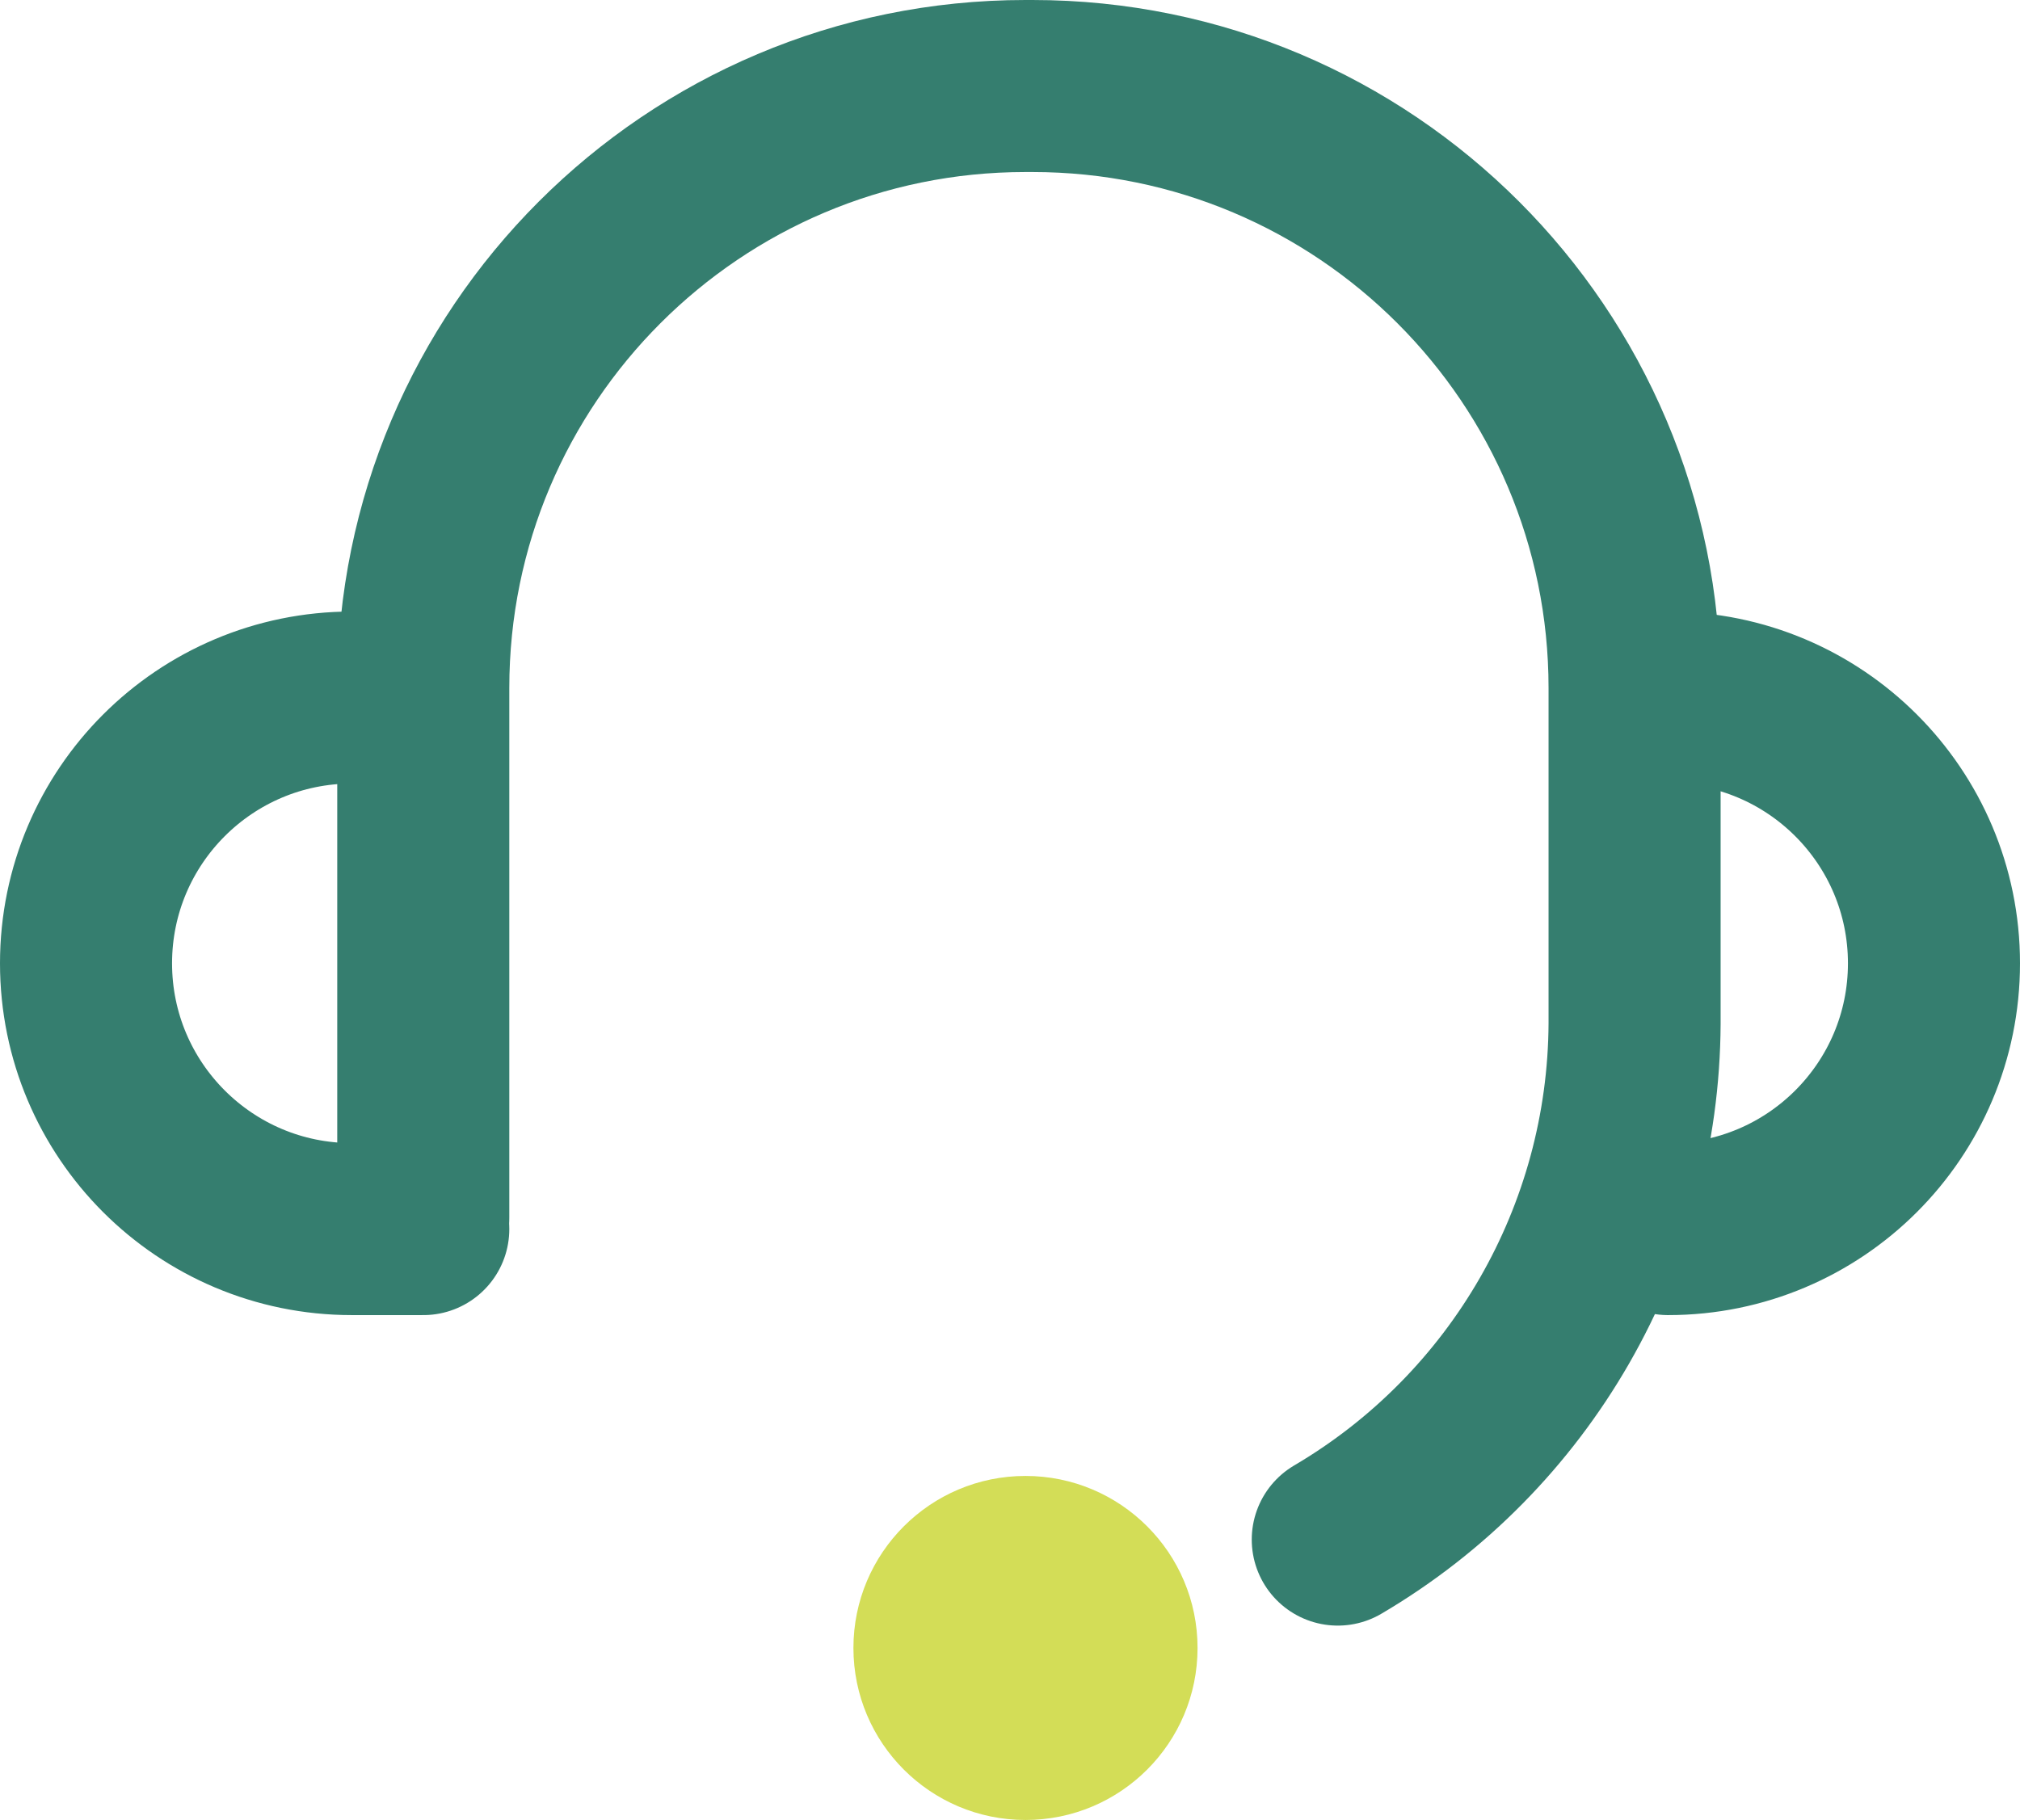
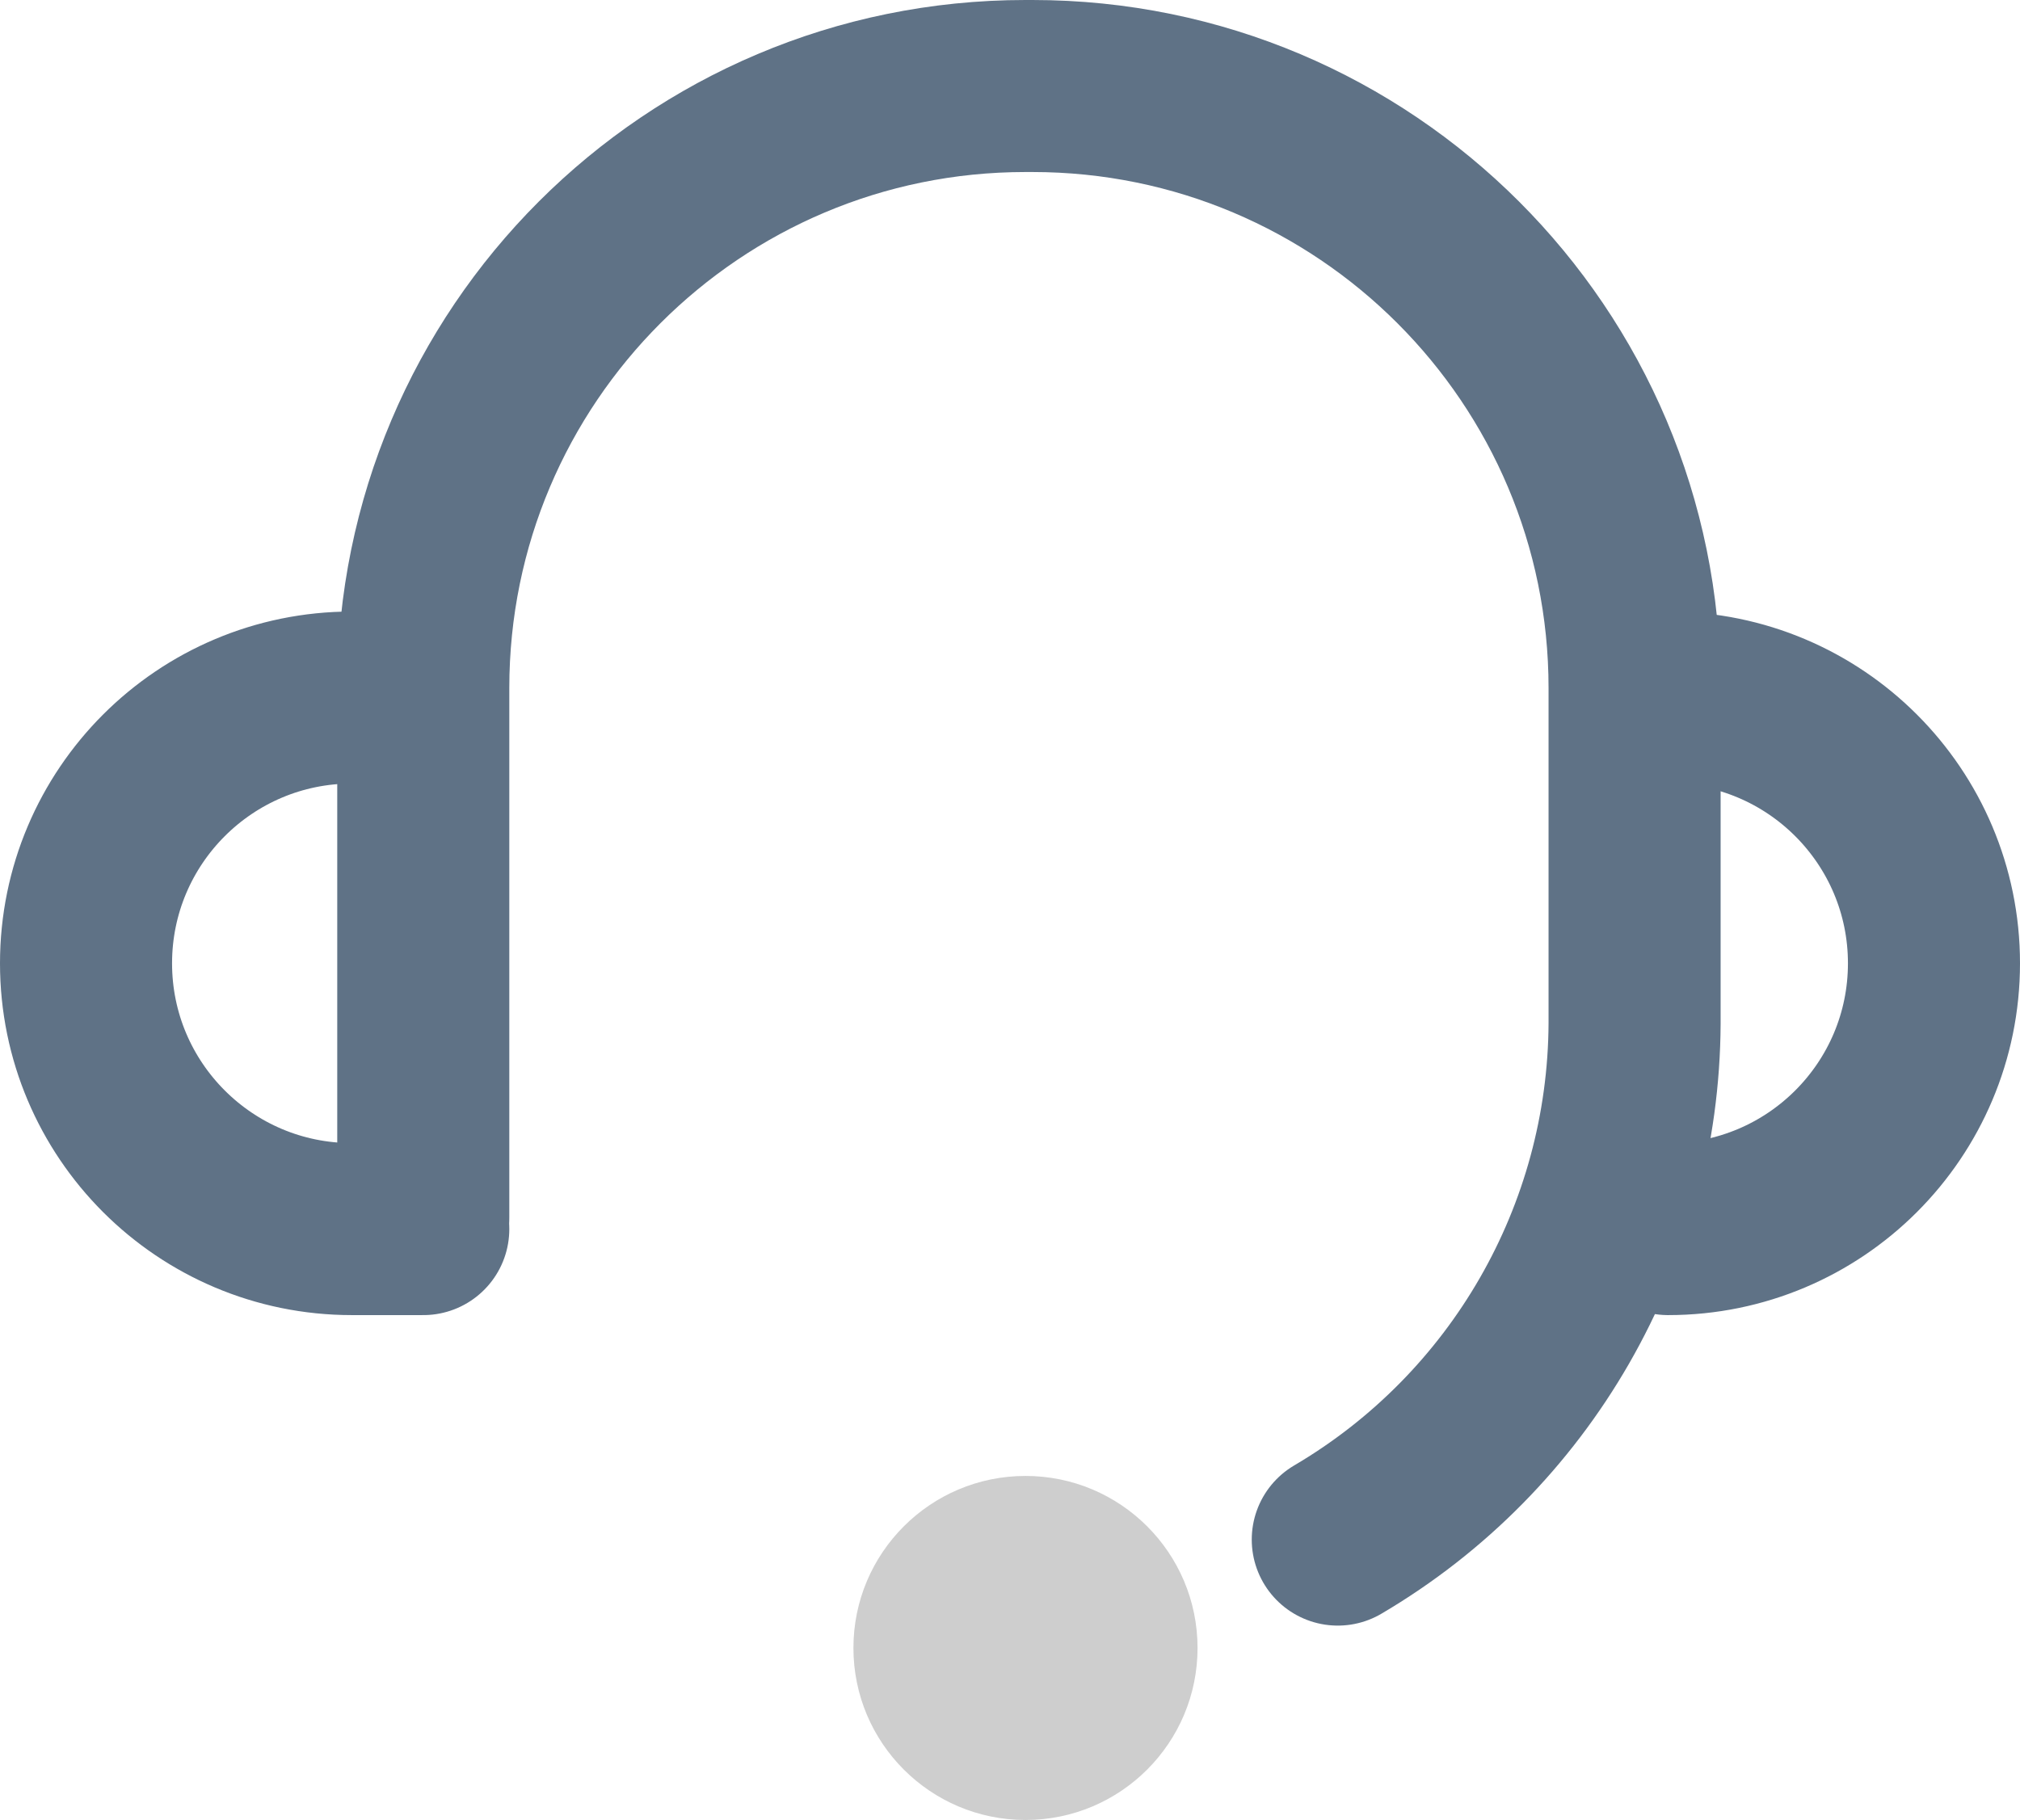
<svg xmlns="http://www.w3.org/2000/svg" viewBox="0 0 23.48 21.16">
  <defs>
-     <style>.cls-1{fill:none;stroke:#357e6f;stroke-linecap:round;stroke-linejoin:round;stroke-width:2px;}.cls-2{fill:#d3dd57;}</style>
+     <style>.cls-1{fill:none;stroke:#5f7286;stroke-linecap:round;stroke-linejoin:round;stroke-width:2px;}.cls-2{fill:#cecece;}</style>
  </defs>
  <g id="Layer_2" data-name="Layer 2">
    <g id="Layer_1-2" data-name="Layer 1">
      <path class="cls-1" d="M4.92,14.16V8a7,7,0,0,1,7-7H12a7,7,0,0,1,7,7V11.9a7,7,0,0,1-3.45,6" />
      <path class="cls-1" d="M19.39,8.11a3.09,3.09,0,1,1,0,6.18" />
      <path class="cls-1" d="M4.09,8.11a3.09,3.09,0,0,0,0,6.18h.83" />
      <circle class="cls-2" cx="11.92" cy="19.16" r="2" />
    </g>
  </g>
</svg>
